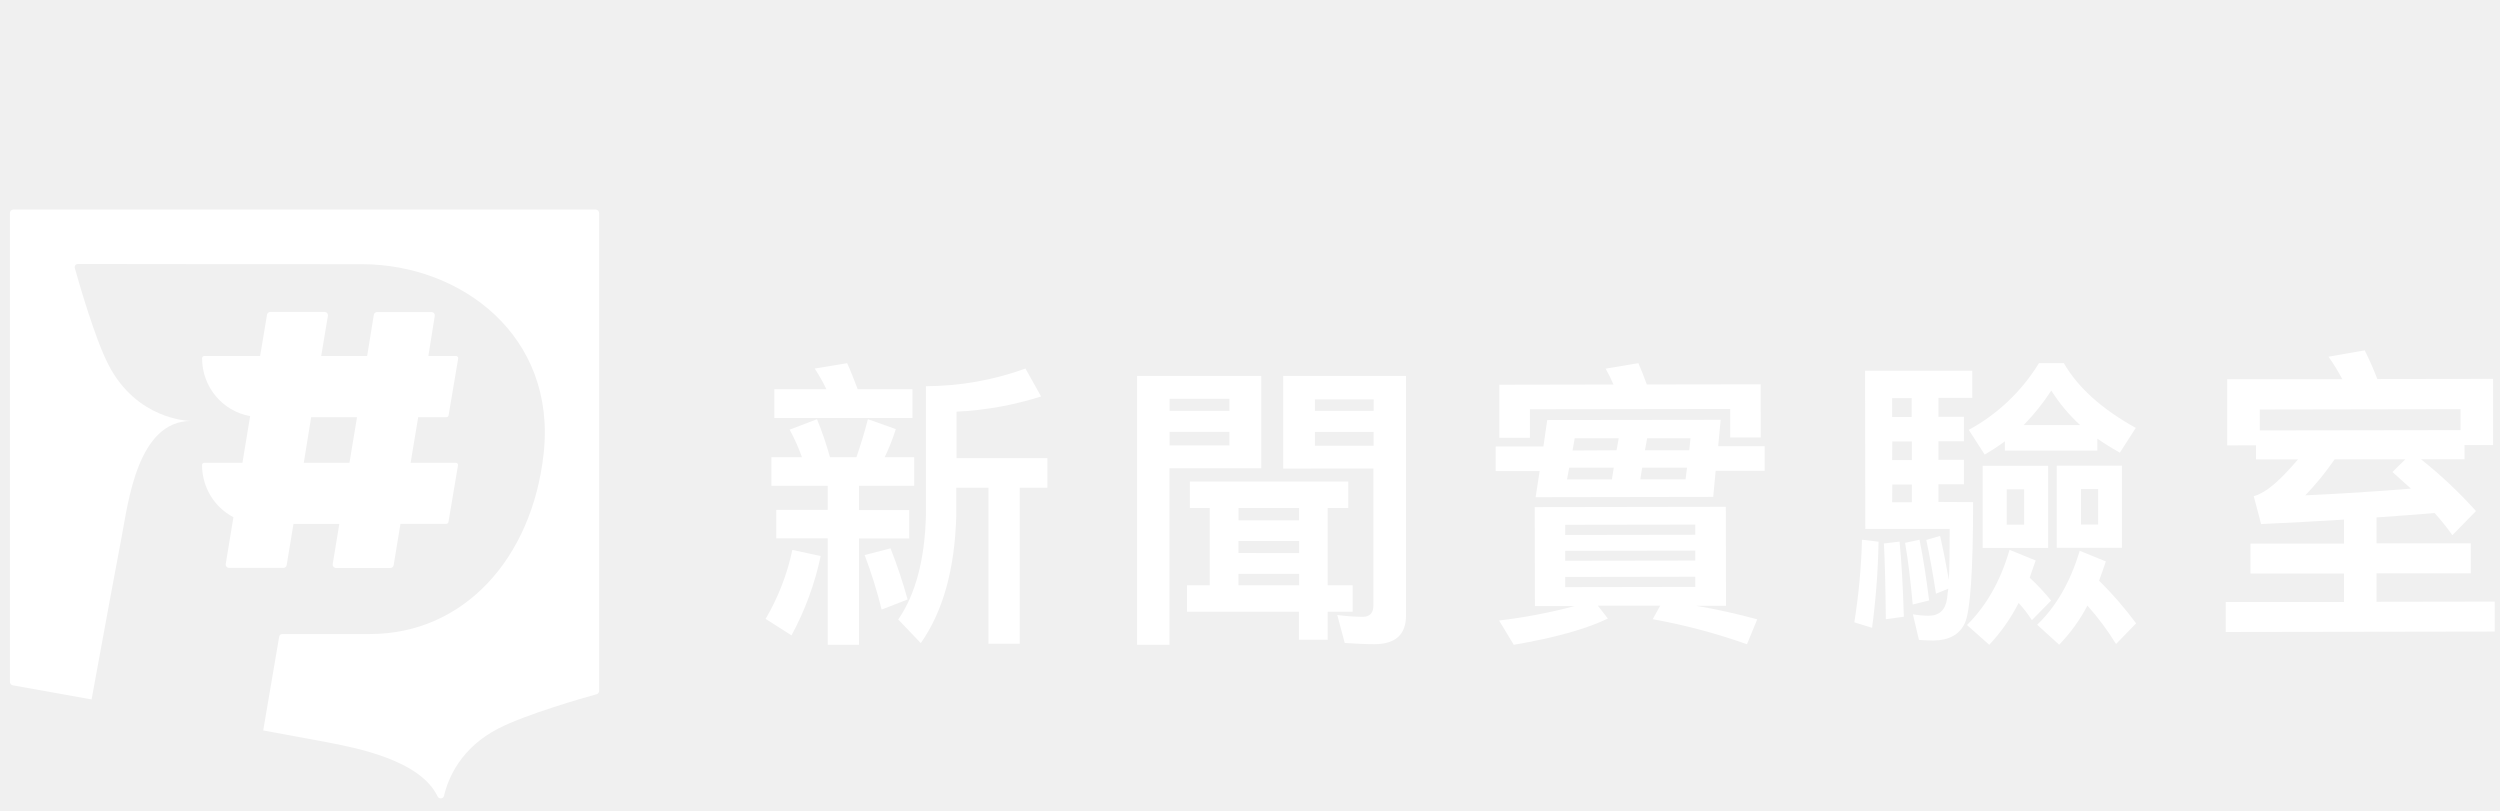
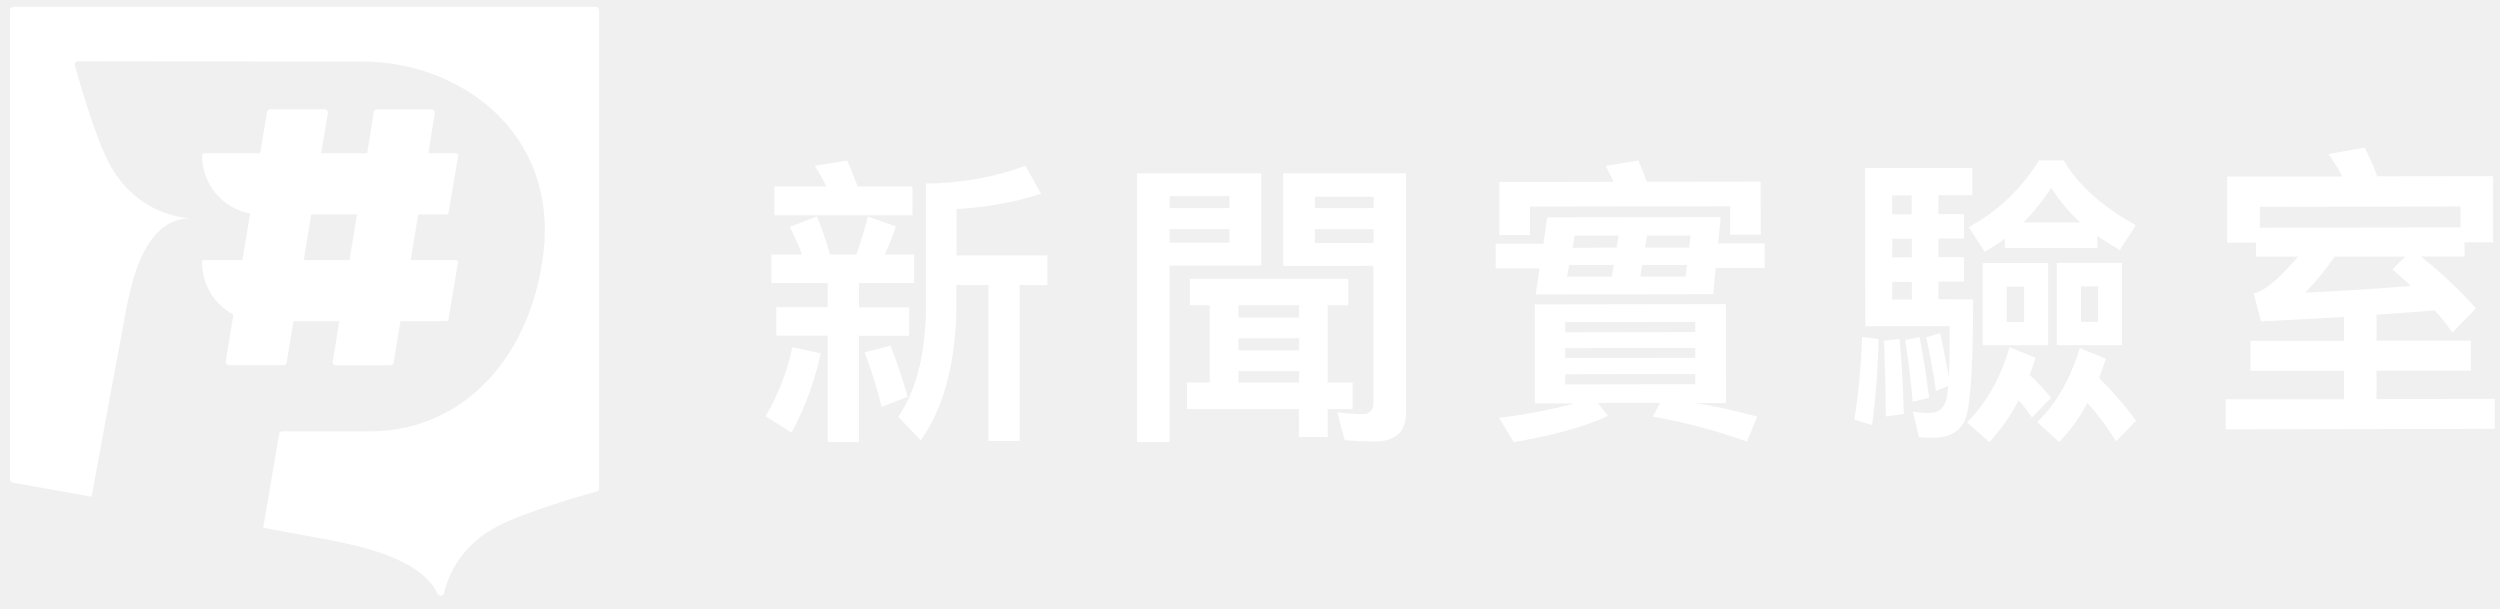
- <svg xmlns="http://www.w3.org/2000/svg" width="148" height="48" viewBox="0 0 148 48" fill="none">
-   <path d="M35.261 12.404H0.792C0.679 12.404 0.587 12.496 0.587 12.609V40.364C0.584 40.461 0.654 40.548 0.751 40.569C1.289 40.666 3.11 40.991 5.422 41.406C6.143 37.464 6.894 33.378 7.204 31.766C7.596 29.713 8.15 24.919 11.316 24.919C11.096 24.919 8.083 24.816 6.419 21.591C5.617 20.035 4.681 16.771 4.427 15.862C4.422 15.847 4.42 15.829 4.42 15.814C4.42 15.711 4.504 15.627 4.607 15.627C5.963 15.63 12.747 15.64 21.407 15.64C27.291 15.64 32.962 19.876 32.182 26.874C31.498 33.035 27.481 37.535 21.894 37.535H16.71C16.615 37.535 16.536 37.604 16.526 37.699L15.582 43.241C17.236 43.543 18.584 43.791 19.302 43.929C21.122 44.28 24.894 44.999 25.912 47.162C25.965 47.26 26.091 47.295 26.188 47.242C26.235 47.216 26.268 47.175 26.283 47.124C26.54 46.028 27.301 44.267 29.491 43.133C31.108 42.294 34.572 41.3 35.323 41.098C35.408 41.073 35.467 40.996 35.467 40.906V12.609C35.467 12.496 35.374 12.404 35.261 12.404Z" fill="white" />
-   <path d="M27.002 27.397H24.309L24.757 24.698H26.427C26.491 24.698 26.546 24.652 26.557 24.588L27.122 21.238C27.14 21.169 27.098 21.096 27.026 21.078C27.018 21.075 27.01 21.075 27.002 21.075H25.359L25.738 18.703C25.756 18.596 25.685 18.494 25.581 18.475C25.571 18.473 25.557 18.473 25.547 18.473H22.323C22.228 18.473 22.146 18.542 22.13 18.639L21.735 21.075H19.015L19.413 18.695C19.431 18.588 19.36 18.486 19.253 18.47C19.243 18.467 19.23 18.467 19.219 18.467H15.998C15.903 18.467 15.823 18.537 15.807 18.631L15.399 21.075H12.093C12.022 21.075 11.963 21.134 11.963 21.206V21.209C11.963 22.897 13.164 24.342 14.808 24.634L14.352 27.397H12.091C12.019 27.397 11.961 27.456 11.961 27.528V27.531C11.961 28.831 12.676 30.02 13.819 30.618L13.363 33.389C13.347 33.499 13.421 33.601 13.53 33.617C13.538 33.617 13.549 33.619 13.557 33.619H16.78C16.876 33.619 16.958 33.55 16.971 33.456L17.374 31.015H20.088L19.696 33.394C19.678 33.502 19.752 33.603 19.858 33.622C19.869 33.625 19.879 33.625 19.887 33.625H23.111C23.206 33.625 23.288 33.555 23.304 33.461L23.707 31.012H26.419C26.483 31.012 26.536 30.966 26.549 30.902L27.113 27.552C27.127 27.483 27.079 27.413 27.01 27.399C27.01 27.397 27.008 27.397 27.002 27.397ZM17.984 27.397L18.421 24.698H21.136L20.688 27.397H17.984Z" fill="white" />
-   <path d="M48.584 32.916C48.238 34.558 47.657 36.139 46.857 37.614L45.324 36.639C46.069 35.372 46.604 33.992 46.907 32.557L48.584 32.916ZM45.667 28.759V27.067H47.475C47.279 26.504 47.033 25.958 46.746 25.436L48.367 24.817C48.667 25.551 48.922 26.303 49.135 27.067H50.7C50.95 26.34 51.182 25.596 51.38 24.817L53.033 25.403C52.852 25.973 52.632 26.529 52.374 27.067H54.119V28.759H50.852V30.194H53.826V31.878H50.852V38.172H49.001V31.87H45.955V30.186H49.001V28.759H45.667ZM48.922 23.042C48.72 22.62 48.491 22.21 48.23 21.818L50.152 21.499C50.367 21.962 50.554 22.474 50.776 23.042H54.016V24.744H45.842V23.042H48.922ZM53.74 35.485L52.193 36.086C51.922 34.992 51.587 33.914 51.188 32.861L52.72 32.461C53.109 33.452 53.448 34.462 53.73 35.488H53.74V35.485ZM61.632 23.47C60.011 23.985 58.326 24.289 56.627 24.372V27.12H62.006V28.874H60.367V38.109H58.516V28.874H56.612V30.541C56.523 33.695 55.829 36.194 54.511 38.072L53.175 36.674C54.19 35.201 54.743 33.163 54.814 30.541V22.864C56.824 22.856 58.819 22.505 60.708 21.818L61.632 23.47Z" fill="white" />
-   <path d="M74.666 27.722H69.234V38.172H67.313V22.256H74.666V27.722ZM72.782 23.61H69.239V24.322H72.782V23.61ZM69.239 26.369H72.782V25.566H69.239V26.369ZM70.442 30.073V28.505H79.817V30.073H78.599V34.647H80.077V36.215H78.599V37.871H76.898V36.215H70.269V34.647H71.616V30.073H70.442ZM73.322 30.073V30.802H76.906V30.073H73.322ZM76.909 32.741V32.027H73.316V32.739L76.909 32.741ZM76.909 34.647V33.971H73.316V34.647H76.909ZM75.966 27.74V22.256H83.237V36.427C83.237 37.568 82.611 38.136 81.361 38.136C80.769 38.136 80.179 38.101 79.608 38.063L79.165 36.407C79.665 36.475 80.174 36.513 80.679 36.516C81.086 36.516 81.306 36.283 81.306 35.854V27.737L75.966 27.74ZM81.324 23.645H77.844V24.322H81.319L81.324 23.645ZM77.844 26.387H81.319V25.569H77.844V26.387Z" fill="white" />
-   <path d="M101.863 24.853L101.716 26.415H104.468V27.87H101.567L101.423 29.416L90.909 29.434L91.147 27.888H88.545V26.432H91.37L91.595 24.866L101.863 24.853ZM102.169 30.003L102.18 35.863H100.407C101.627 36.07 102.837 36.339 104.028 36.664L103.421 38.139C101.606 37.497 99.742 37.001 97.841 36.656L98.284 35.855H94.592L95.187 36.618C93.893 37.24 92.032 37.759 89.615 38.172L88.746 36.734C90.254 36.556 91.746 36.271 93.21 35.881H90.867L90.856 30.021L102.169 30.003ZM104.235 25.896H102.426V24.211L90.571 24.229V25.916H88.759V22.776L95.517 22.763C95.38 22.441 95.226 22.129 95.053 21.824L96.991 21.499C97.158 21.872 97.323 22.3 97.491 22.761L104.232 22.751L104.235 25.896ZM100.36 31.658V31.056L92.658 31.068V31.67L100.36 31.658ZM100.36 33.184V32.597L92.658 32.609V33.196L100.36 33.184ZM100.36 34.143L92.658 34.156V34.758L100.36 34.745V34.143ZM95.425 28.379L95.535 27.686H92.896L92.768 28.379H95.425ZM95.7 26.656L95.828 25.946H93.223L93.095 26.669L95.7 26.656ZM97.106 28.376H99.784L99.873 27.684H97.216L97.106 28.376ZM97.381 26.654H100.004L100.077 25.944H97.512L97.381 26.654Z" fill="white" />
-   <path d="M111.21 32.069C111.18 33.773 111.052 35.475 110.827 37.165L109.776 36.842C110.035 35.224 110.187 33.589 110.23 31.951L111.21 32.069ZM116.808 29.725C116.808 33.801 116.639 36.196 116.321 36.885C116.004 37.575 115.363 37.916 114.438 37.919C114.171 37.919 113.886 37.901 113.601 37.883L113.243 36.365C113.548 36.419 113.858 36.45 114.168 36.452C114.809 36.452 115.172 36.109 115.267 35.432C115.285 35.268 115.303 35.07 115.338 34.852L114.609 35.145C114.448 34.06 114.251 32.991 114.037 31.963L114.854 31.727C115.068 32.668 115.23 33.535 115.373 34.33C115.409 33.568 115.424 32.558 115.421 31.312H110.426L110.411 21.948H116.76V23.555H114.756V24.675H116.266V26.121H114.756V27.221H116.266V28.667H114.756V29.715L116.808 29.725ZM112.708 36.511L111.642 36.657C111.621 34.724 111.584 33.222 111.528 32.174L112.454 32.063C112.562 33.15 112.653 34.632 112.708 36.511ZM112.015 23.568V24.688H113.17V23.568H112.015ZM112.015 27.236H113.182V26.134H112.025L112.015 27.236ZM112.015 29.733H113.182V28.685H112.025L112.015 29.733ZM114.193 35.55L113.233 35.786C113.107 34.412 112.963 33.184 112.781 32.135L113.636 31.953C113.86 33.056 114.042 34.25 114.203 35.55H114.193ZM117.764 38.172L116.445 37.001C117.582 35.878 118.434 34.394 118.964 32.55L120.512 33.181C120.388 33.542 120.265 33.868 120.159 34.201C120.613 34.619 121.036 35.073 121.425 35.555L120.288 36.714C120.056 36.352 119.793 36.011 119.503 35.693C119.042 36.598 118.457 37.434 117.764 38.172ZM117.494 26.911L116.551 25.447C118.253 24.524 119.687 23.163 120.706 21.499H122.181C123.006 22.935 124.425 24.216 126.437 25.331L125.497 26.798C125.015 26.526 124.571 26.254 124.163 25.967V26.677H118.689V26.126C118.306 26.411 117.907 26.67 117.496 26.908V26.911H117.494ZM121.248 27.575V32.438H117.373V27.575H121.248ZM119.829 28.967H118.797V31.061H119.829V28.967ZM121.432 23.127C120.956 23.86 120.409 24.542 119.801 25.165H123.144C122.489 24.565 121.914 23.875 121.437 23.122L121.432 23.127ZM121.901 38.165L120.6 36.985C121.737 35.898 122.569 34.435 123.119 32.607L124.667 33.237C124.526 33.635 124.402 34.017 124.266 34.376C125.061 35.158 125.794 36.004 126.457 36.903L125.27 38.126C124.773 37.319 124.206 36.557 123.575 35.852C123.132 36.698 122.569 37.478 121.909 38.16L121.901 38.165ZM125.618 27.567V32.43H121.76V27.567H125.618ZM124.208 28.954H123.195V31.051H124.208V28.954Z" fill="white" />
-   <path d="M131.85 26.368V22.45H138.666C138.424 21.988 138.148 21.542 137.846 21.117L139.991 20.741C140.246 21.252 140.502 21.819 140.739 22.439L147.591 22.429V26.347H145.9V27.187H143.319C144.489 28.115 145.58 29.142 146.578 30.255L145.18 31.683C144.856 31.222 144.505 30.784 144.126 30.369C142.999 30.462 141.852 30.555 140.69 30.631V32.166H146.271V33.942H140.69V35.625L147.689 35.614V37.388L131.765 37.414V35.638H138.764V33.955H133.229V32.181H138.764V30.76C137.166 30.856 135.529 30.95 133.858 31.025L133.42 29.376C133.562 29.339 133.701 29.282 133.83 29.21C134.41 28.935 135.134 28.258 136.044 27.195H133.554V26.362L131.85 26.368ZM145.665 24.223L133.779 24.244V25.481L145.665 25.463V24.223ZM136.475 29.324C138.566 29.228 140.654 29.098 142.729 28.927L141.633 27.942L142.394 27.192H138.212C137.692 27.947 137.109 28.66 136.475 29.324Z" fill="white" />
+ <svg xmlns="http://www.w3.org/2000/svg" width="148" height="36" viewBox="0 0 148 36" fill="none">
+   <path d="M35.261 0.404H0.792C0.679 0.404 0.587 0.496 0.587 0.609V28.364C0.584 28.461 0.654 28.548 0.751 28.569C1.289 28.666 3.11 28.991 5.422 29.405C6.143 25.464 6.894 21.378 7.204 19.766C7.596 17.713 8.15 12.919 11.316 12.919C11.096 12.919 8.083 12.816 6.419 9.591C5.617 8.035 4.681 4.771 4.427 3.862C4.422 3.847 4.42 3.829 4.42 3.814C4.42 3.711 4.504 3.627 4.607 3.627C5.963 3.63 12.747 3.64 21.407 3.64C27.291 3.64 32.962 7.876 32.182 14.874C31.498 21.035 27.481 25.535 21.894 25.535H16.71C16.615 25.535 16.536 25.604 16.526 25.699L15.582 31.241C17.236 31.543 18.584 31.791 19.302 31.929C21.122 32.28 24.894 32.999 25.912 35.162C25.965 35.26 26.091 35.295 26.188 35.242C26.235 35.216 26.268 35.175 26.283 35.124C26.54 34.028 27.301 32.267 29.491 31.133C31.108 30.294 34.572 29.3 35.323 29.098C35.408 29.073 35.467 28.996 35.467 28.906V0.609C35.467 0.496 35.374 0.404 35.261 0.404Z" fill="white" />
+   <path d="M27.002 15.397H24.309L24.757 12.698H26.427C26.491 12.698 26.546 12.652 26.557 12.588L27.122 9.238C27.14 9.169 27.098 9.096 27.026 9.078C27.018 9.075 27.01 9.075 27.002 9.075H25.359L25.738 6.703C25.756 6.596 25.685 6.494 25.581 6.475C25.571 6.473 25.557 6.473 25.547 6.473H22.323C22.228 6.473 22.146 6.542 22.13 6.639L21.735 9.075H19.015L19.413 6.695C19.431 6.588 19.36 6.486 19.253 6.47C19.243 6.467 19.23 6.467 19.219 6.467H15.998C15.903 6.467 15.823 6.537 15.807 6.631L15.399 9.075H12.093C12.022 9.075 11.963 9.134 11.963 9.206V9.209C11.963 10.897 13.164 12.342 14.808 12.634L14.352 15.397H12.091C12.019 15.397 11.961 15.456 11.961 15.528V15.531C11.961 16.831 12.676 18.02 13.819 18.618L13.363 21.389C13.347 21.499 13.421 21.601 13.53 21.617C13.538 21.617 13.549 21.619 13.557 21.619H16.78C16.876 21.619 16.958 21.55 16.971 21.456L17.374 19.015H20.088L19.696 21.394C19.678 21.502 19.752 21.603 19.858 21.622C19.869 21.625 19.879 21.625 19.887 21.625H23.111C23.206 21.625 23.288 21.555 23.304 21.461L23.707 19.012H26.419C26.483 19.012 26.536 18.966 26.549 18.902L27.113 15.552C27.127 15.482 27.079 15.413 27.01 15.399C27.01 15.397 27.008 15.397 27.002 15.397ZM17.984 15.397L18.421 12.698H21.136L20.688 15.397H17.984Z" fill="white" />
+   <path d="M48.584 20.916C48.238 22.558 47.657 24.139 46.857 25.614L45.324 24.639C46.069 23.372 46.604 21.992 46.907 20.557L48.584 20.916ZM45.667 16.759V15.067H47.475C47.279 14.504 47.033 13.958 46.746 13.435L48.367 12.817C48.667 13.551 48.922 14.303 49.135 15.067H50.7C50.95 14.34 51.182 13.596 51.38 12.817L53.033 13.403C52.852 13.973 52.632 14.529 52.374 15.067H54.119V16.759H50.852V18.194H53.826V19.878H50.852V26.172H49.001V19.87H45.955V18.186H49.001V16.759H45.667ZM48.922 11.042C48.72 10.62 48.491 10.21 48.23 9.818L50.152 9.499C50.367 9.962 50.554 10.474 50.776 11.042H54.016V12.744H45.842V11.042H48.922ZM53.74 23.485L52.193 24.086C51.922 22.992 51.587 21.914 51.188 20.861L52.72 20.461C53.109 21.452 53.448 22.462 53.73 23.488H53.74V23.485ZM61.632 11.47C60.011 11.985 58.326 12.289 56.627 12.372V15.12H62.006V16.874H60.367V26.109H58.516V16.874H56.612V18.541C56.523 21.695 55.829 24.194 54.511 26.072L53.175 24.674C54.19 23.201 54.743 21.163 54.814 18.541V10.864C56.824 10.856 58.819 10.505 60.708 9.818L61.632 11.47Z" fill="white" />
+   <path d="M74.666 15.722H69.234V26.172H67.313V10.256H74.666V15.722ZM72.782 11.61H69.239V12.322H72.782V11.61ZM69.239 14.369H72.782V13.566H69.239V14.369ZM70.442 18.073V16.505H79.817V18.073H78.599V22.647H80.077V24.215H78.599V25.871H76.898V24.215H70.269V22.647H71.616V18.073H70.442ZM73.322 18.073V18.802H76.906V18.073H73.322ZM76.909 20.741V20.027H73.316V20.739L76.909 20.741ZM76.909 22.647V21.971H73.316V22.647H76.909ZM75.966 15.74V10.256H83.237V24.427C83.237 25.568 82.611 26.136 81.361 26.136C80.769 26.136 80.179 26.101 79.608 26.063L79.165 24.407C79.665 24.475 80.174 24.513 80.679 24.516C81.086 24.516 81.306 24.283 81.306 23.854V15.737L75.966 15.74ZM81.324 11.645H77.844V12.322H81.319L81.324 11.645ZM77.844 14.387H81.319V13.569H77.844V14.387Z" fill="white" />
+   <path d="M101.863 12.853L101.716 14.415H104.468V15.87H101.567L101.423 17.416L90.909 17.434L91.147 15.888H88.545V14.432H91.37L91.595 12.866L101.863 12.853ZM102.169 18.003L102.18 23.863H100.407C101.627 24.07 102.837 24.339 104.028 24.664L103.421 26.14C101.606 25.497 99.742 25.001 97.841 24.656L98.284 23.855H94.592L95.187 24.619C93.893 25.241 92.032 25.759 89.615 26.172L88.746 24.734C90.254 24.556 91.746 24.271 93.21 23.881H90.867L90.856 18.021L102.169 18.003ZM104.235 13.896H102.426V12.211L90.571 12.229V13.916H88.759V10.776L95.517 10.763C95.38 10.441 95.226 10.129 95.053 9.824L96.991 9.499C97.158 9.872 97.323 10.3 97.491 10.761L104.232 10.751L104.235 13.896ZM100.36 19.658V19.056L92.658 19.068V19.67L100.36 19.658ZM100.36 21.184V20.597L92.658 20.61V21.196L100.36 21.184ZM100.36 22.143L92.658 22.156V22.758L100.36 22.745V22.143ZM95.425 16.379L95.535 15.686H92.896L92.768 16.379H95.425ZM95.7 14.656L95.828 13.946H93.223L93.095 14.669L95.7 14.656ZM97.106 16.376H99.784L99.873 15.684H97.216L97.106 16.376ZM97.381 14.654H100.004L100.077 13.944H97.512L97.381 14.654Z" fill="white" />
+   <path d="M111.21 20.069C111.18 21.773 111.052 23.475 110.827 25.165L109.776 24.842C110.035 23.224 110.187 21.589 110.23 19.951L111.21 20.069ZM116.808 17.725C116.808 21.801 116.639 24.196 116.321 24.885C116.004 25.575 115.363 25.916 114.438 25.919C114.171 25.919 113.886 25.901 113.601 25.883L113.243 24.365C113.548 24.419 113.858 24.45 114.168 24.452C114.809 24.452 115.172 24.109 115.267 23.432C115.285 23.268 115.303 23.07 115.338 22.852L114.609 23.145C114.448 22.06 114.251 20.991 114.037 19.963L114.854 19.727C115.068 20.668 115.23 21.535 115.373 22.329C115.409 21.568 115.424 20.558 115.421 19.312H110.426L110.411 9.948H116.76V11.555H114.756V12.675H116.266V14.121H114.756V15.221H116.266V16.667H114.756V17.715L116.808 17.725ZM112.708 24.511L111.642 24.657C111.621 22.724 111.584 21.222 111.528 20.174L112.454 20.063C112.562 21.15 112.653 22.632 112.708 24.511ZM112.015 11.568V12.688H113.17V11.568H112.015ZM112.015 15.236H113.182V14.134H112.025L112.015 15.236ZM112.015 17.733H113.182V16.685H112.025L112.015 17.733ZM114.193 23.55L113.233 23.786C113.107 22.412 112.963 21.184 112.781 20.135L113.636 19.953C113.86 21.055 114.042 22.25 114.203 23.55H114.193ZM117.764 26.172L116.445 25.001C117.582 23.878 118.434 22.394 118.964 20.55L120.512 21.181C120.388 21.543 120.265 21.868 120.159 22.201C120.613 22.619 121.036 23.073 121.425 23.555L120.288 24.714C120.056 24.352 119.793 24.011 119.503 23.693C119.042 24.598 118.457 25.434 117.764 26.172ZM117.494 14.911L116.551 13.447C118.253 12.524 119.687 11.163 120.706 9.499H122.181C123.006 10.935 124.425 12.216 126.437 13.332L125.497 14.798C125.015 14.526 124.571 14.254 124.163 13.967V14.677H118.689V14.126C118.306 14.411 117.907 14.67 117.496 14.908V14.911H117.494ZM121.248 15.575V20.438H117.373V15.575H121.248ZM119.829 16.967H118.797V19.061H119.829V16.967ZM121.432 11.127C120.956 11.86 120.409 12.542 119.801 13.165H123.144C122.489 12.565 121.914 11.875 121.437 11.122L121.432 11.127ZM121.901 26.165L120.6 24.985C121.737 23.898 122.569 22.435 123.119 20.607L124.667 21.238C124.526 21.635 124.402 22.017 124.266 22.376C125.061 23.158 125.794 24.003 126.457 24.903L125.27 26.126C124.773 25.319 124.206 24.557 123.575 23.852C123.132 24.698 122.569 25.478 121.909 26.16L121.901 26.165ZM125.618 15.567V20.43H121.76V15.567H125.618ZM124.208 16.954H123.195V19.051H124.208V16.954Z" fill="white" />
+   <path d="M131.85 14.368V10.45H138.666C138.424 9.988 138.148 9.542 137.846 9.117L139.991 8.741C140.246 9.252 140.502 9.819 140.739 10.439L147.591 10.429V14.347H145.9V15.187H143.319C144.489 16.115 145.58 17.142 146.578 18.255L145.18 19.683C144.856 19.222 144.505 18.784 144.126 18.369C142.999 18.462 141.852 18.555 140.69 18.631V20.166H146.271V21.942H140.69V23.625L147.689 23.614V25.388L131.765 25.414V23.638H138.764V21.955H133.229V20.181H138.764V18.76C137.166 18.856 135.529 18.95 133.858 19.025L133.42 17.376C133.562 17.339 133.701 17.282 133.83 17.21C134.41 16.935 135.134 16.258 136.044 15.195H133.554V14.362L131.85 14.368ZM145.665 12.223L133.779 12.244V13.481L145.665 13.463V12.223ZM136.475 17.324C138.566 17.228 140.654 17.098 142.729 16.927L141.633 15.942L142.394 15.192H138.212C137.692 15.947 137.109 16.66 136.475 17.324Z" fill="white" />
</svg>
